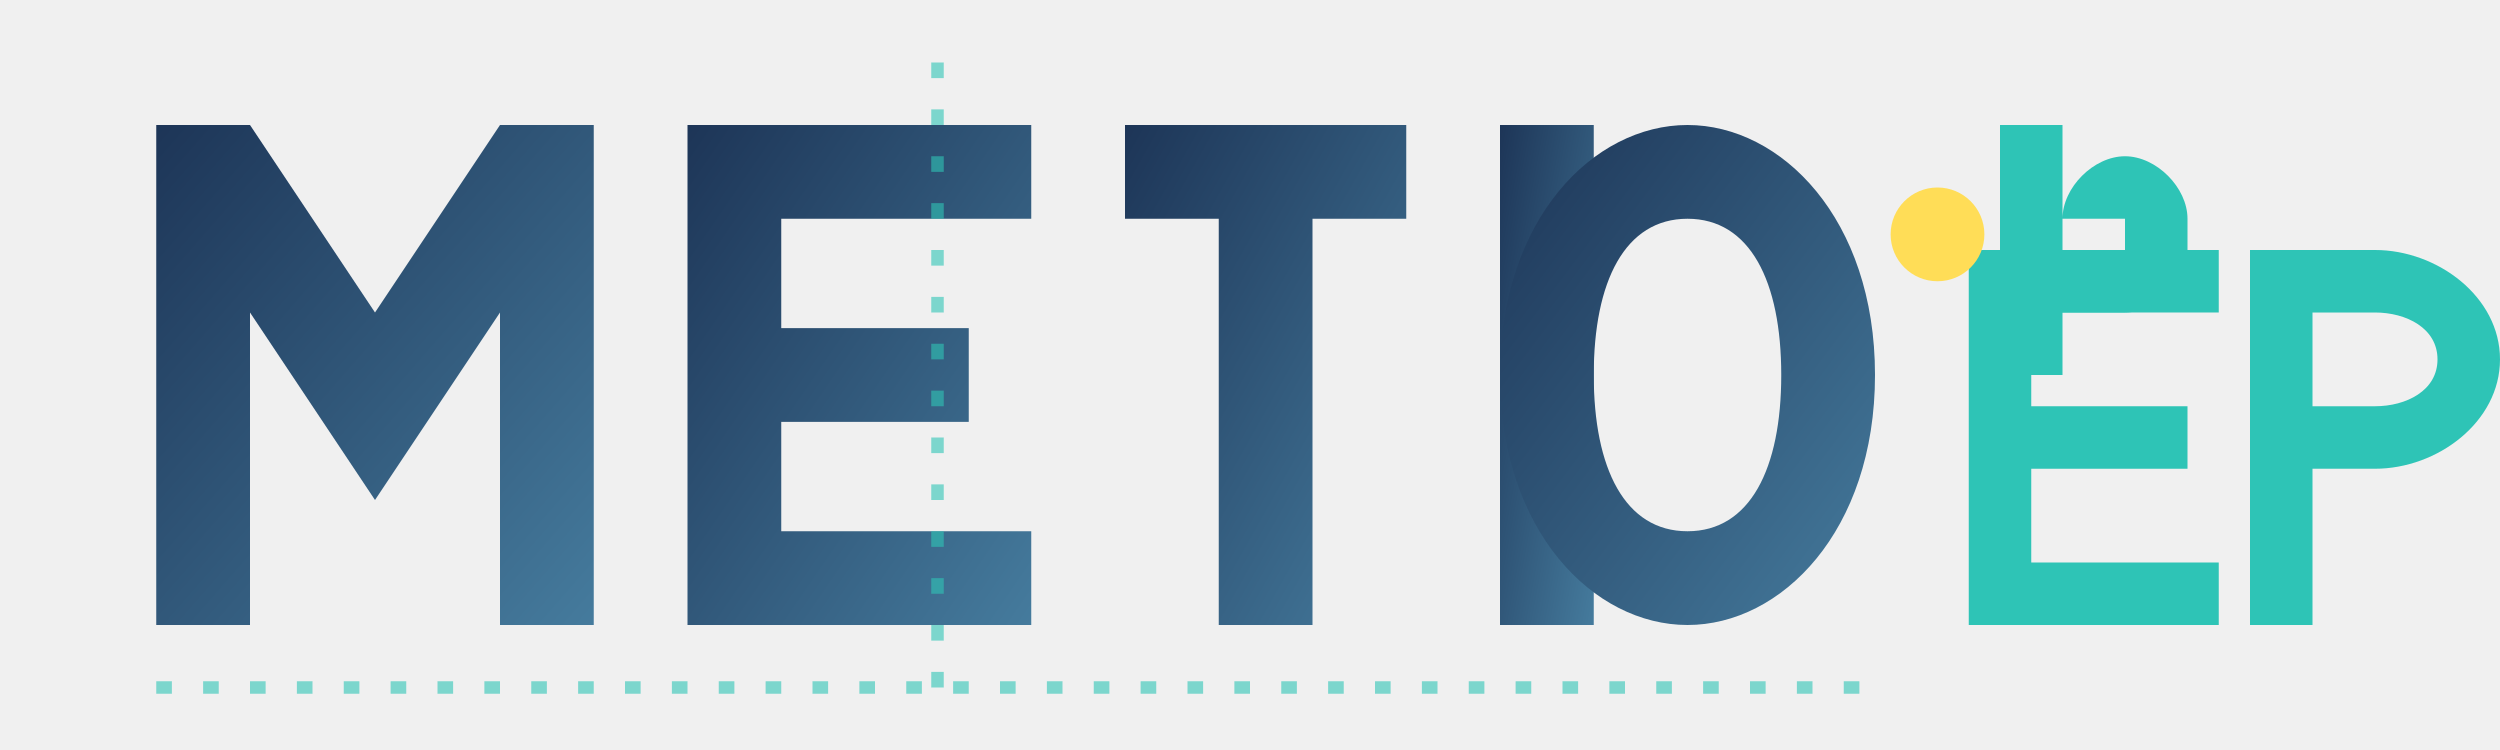
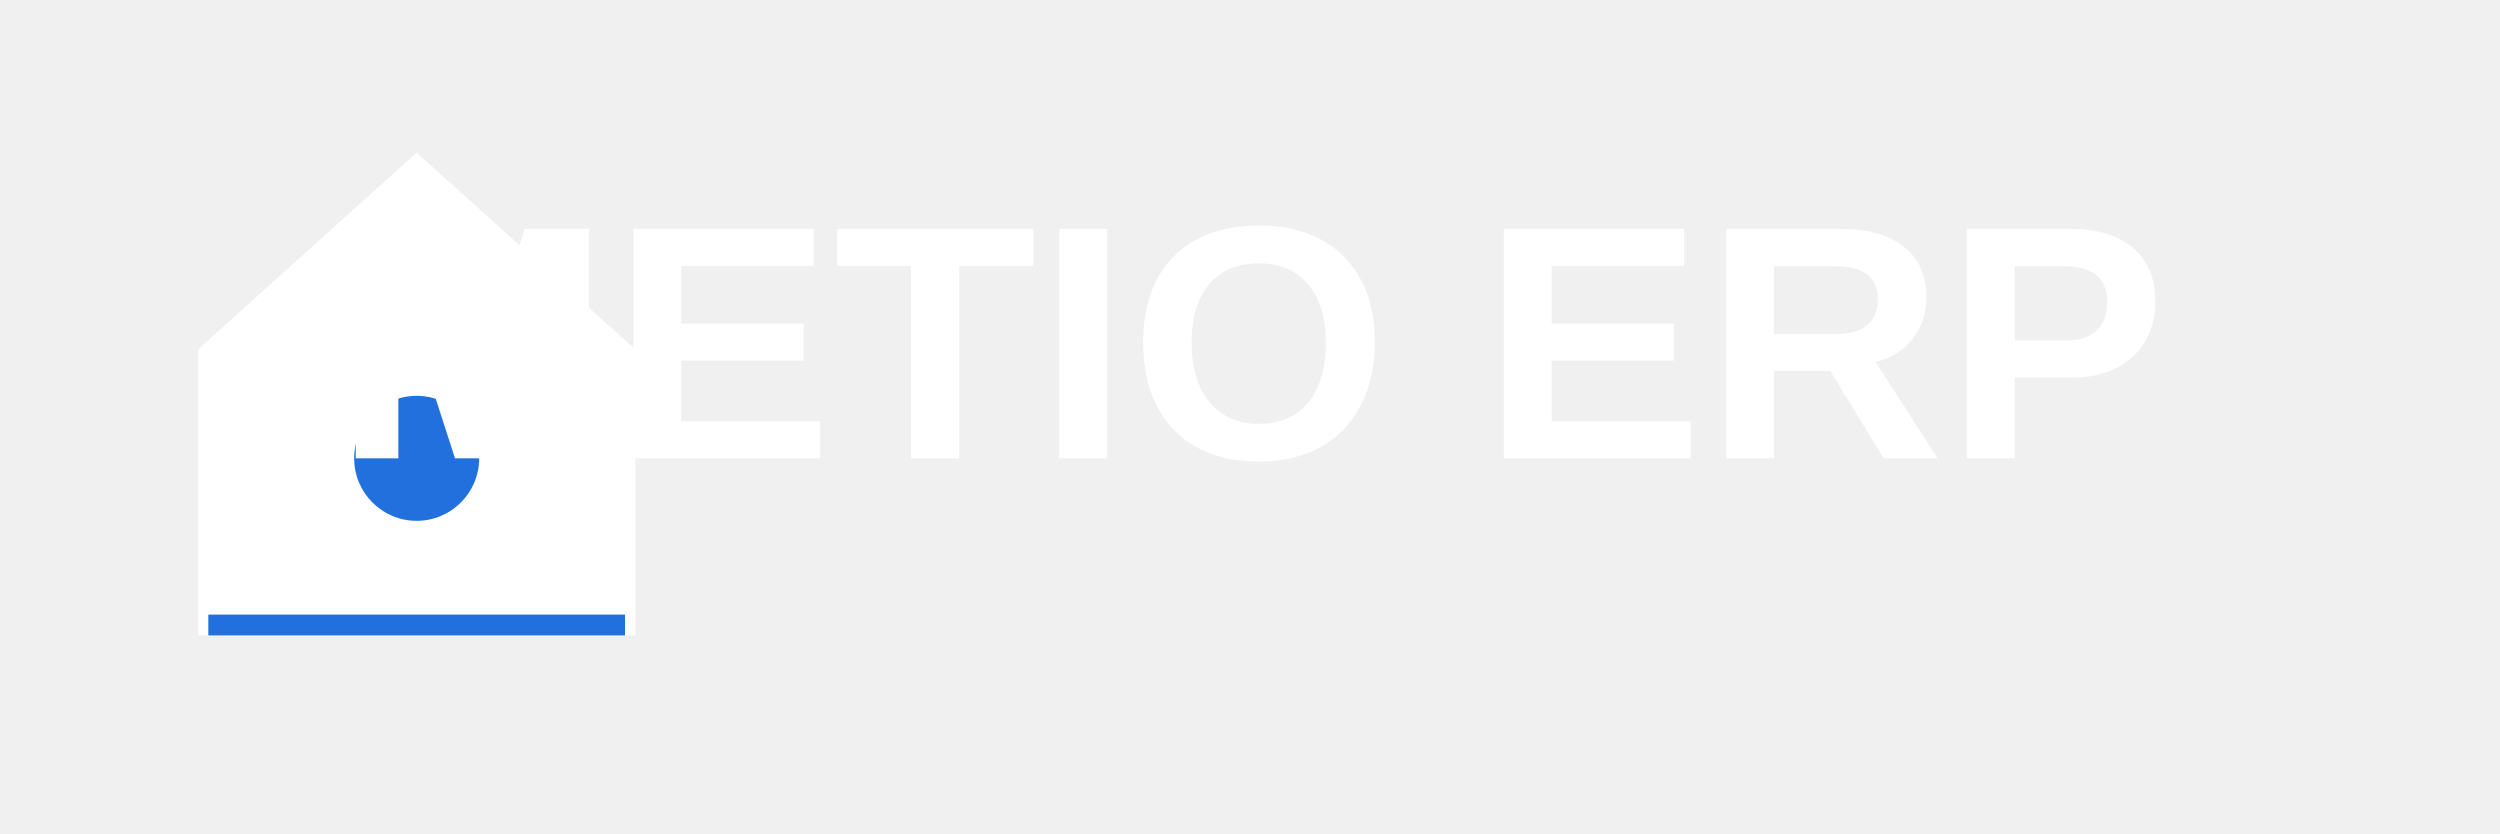
- <svg xmlns="http://www.w3.org/2000/svg" width="160" height="48" viewBox="0 0 160 48">
-   <defs>
-     <linearGradient id="logoGradient" x1="0%" y1="0%" x2="100%" y2="100%">
-       <stop offset="0%" stop-color="#1D3557" />
-       <stop offset="100%" stop-color="#457B9D" />
-     </linearGradient>
-   </defs>
-   <g fill="url(#logoGradient)">
-     <path d="M10,8 L10,40 L16,40 L16,20 L24,32 L32,20 L32,40 L38,40 L38,8 L32,8 L24,20 L16,8 Z" />
-     <path d="M44,8 L44,40 L66,40 L66,34 L50,34 L50,27 L62,27 L62,21 L50,21 L50,14 L66,14 L66,8 Z" />
-     <path d="M72,8 L72,14 L78,14 L78,40 L84,40 L84,14 L90,14 L90,8 Z" />
-     <path d="M96,8 L96,40 L102,40 L102,8 Z" />
-     <path d="M108,8 C102,8 96,14 96,24 C96,34 102,40 108,40 C114,40 120,34 120,24 C120,14 114,8 108,8 ZM108,34 C104,34 102,30 102,24 C102,18 104,14 108,14 C112,14 114,18 114,24 C114,30 112,34 108,34 Z" />
+ <svg xmlns="http://www.w3.org/2000/svg" width="120" height="40" viewBox="0 0 120 40">
+   <g>
+     <path d="M20 8L10 17V30H30V17L20 8Z" fill="white" stroke="white" stroke-width="1" />
+     <circle cx="20" cy="22" r="3" fill="#2170dd" />
+     <path d="M10 30H30" stroke="#2170dd" stroke-width="1" />
+     <text x="60" y="22" font-family="Arial, sans-serif" font-size="16" fill="white" text-anchor="middle" font-weight="bold">METIO ERP</text>
  </g>
-   <g fill="#2EC4B6">
-     <path d="M126,16 L126,40 L142,40 L142,36 L130,36 L130,30 L140,30 L140,26 L130,26 L130,20 L142,20 L142,16 Z" />
-     <path d="M144,16 L144,40 L148,40 L148,30 L152,30 C156,30 160,27 160,23 C160,19 156,16 152,16 Z M148,20 L152,20 C154,20 156,21 156,23 C156,25 154,26 152,26 L148,26 Z" />
-     <path d="M132,8 L132,14 C132,12 134,10 136,10 C138,10 140,12 140,14 L140,16 C140,18 138,20 136,20 L132,20 L132,24 L128,24 L128,8 Z M132,16 L136,16 C136,16 136,14 136,14 C136,14 136,14 136,14 L132,14 Z" />
-   </g>
-   <circle cx="124" cy="15" r="3" fill="#FFDD57" />
-   <path d="M10,44 L120,44" stroke="#2EC4B6" stroke-width="0.8" stroke-dasharray="1,2" opacity="0.6" />
-   <path d="M60,4 L60,44" stroke="#2EC4B6" stroke-width="0.8" stroke-dasharray="1,2" opacity="0.6" />
</svg>
